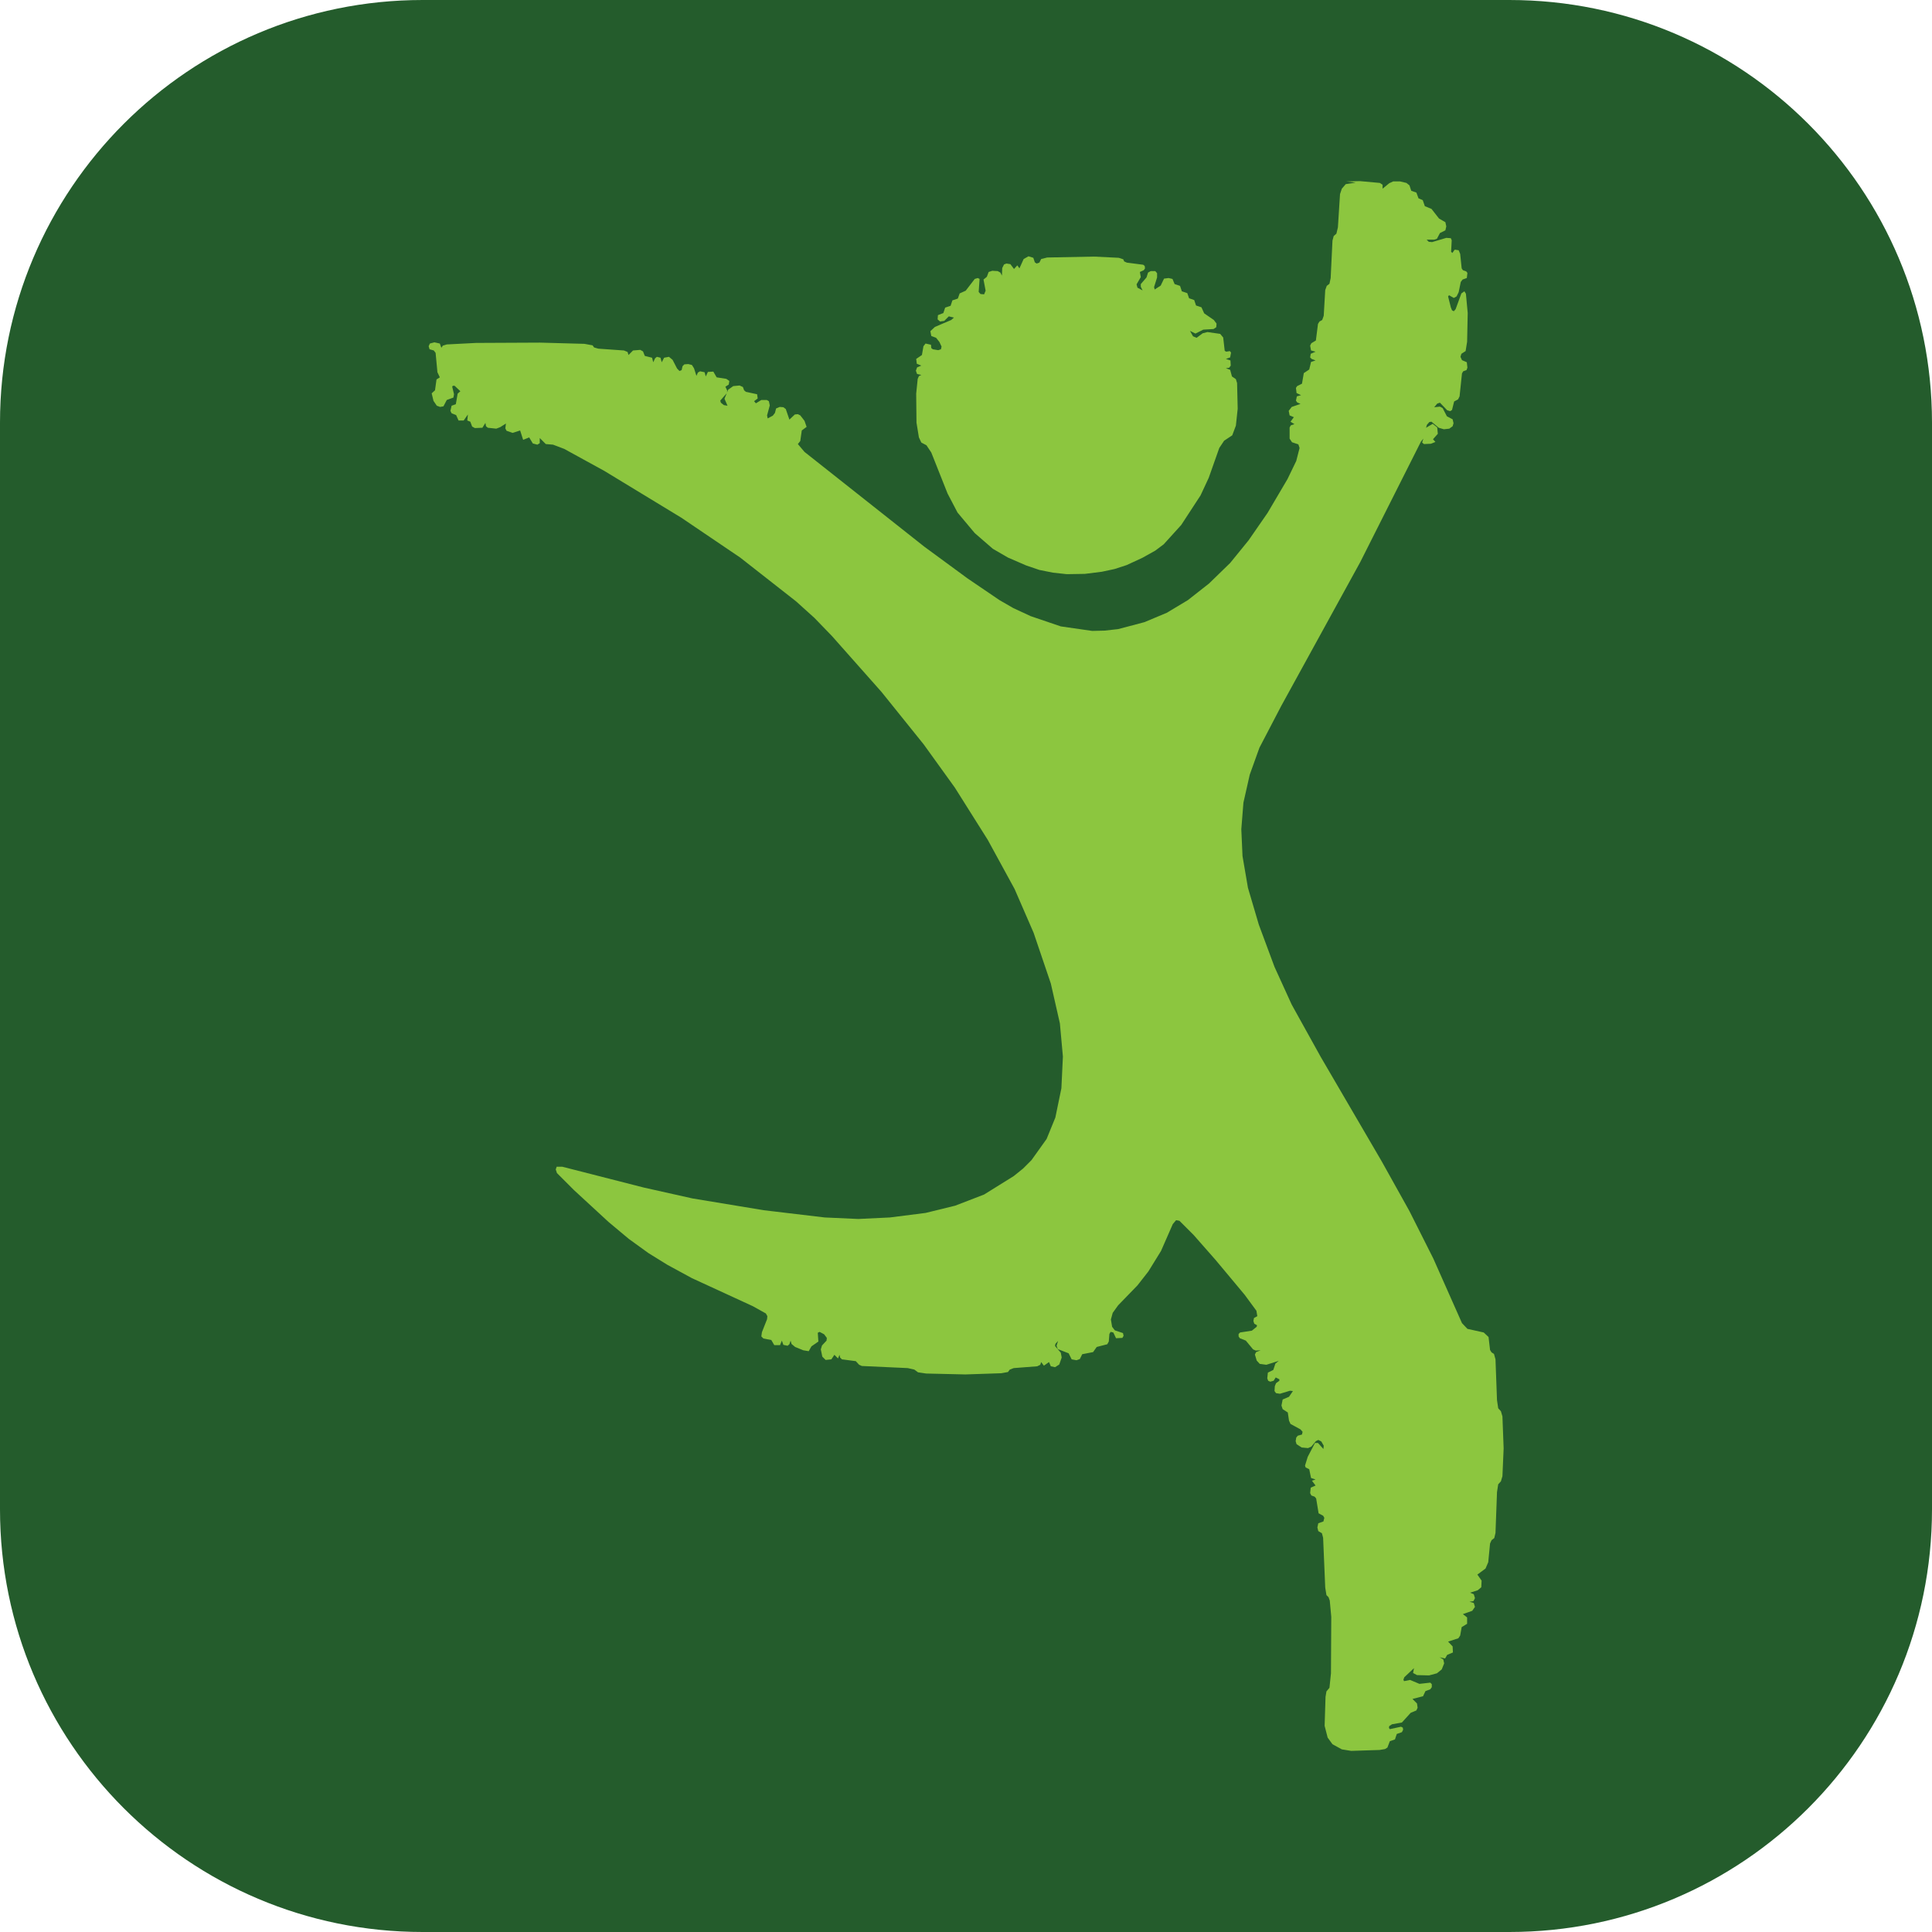
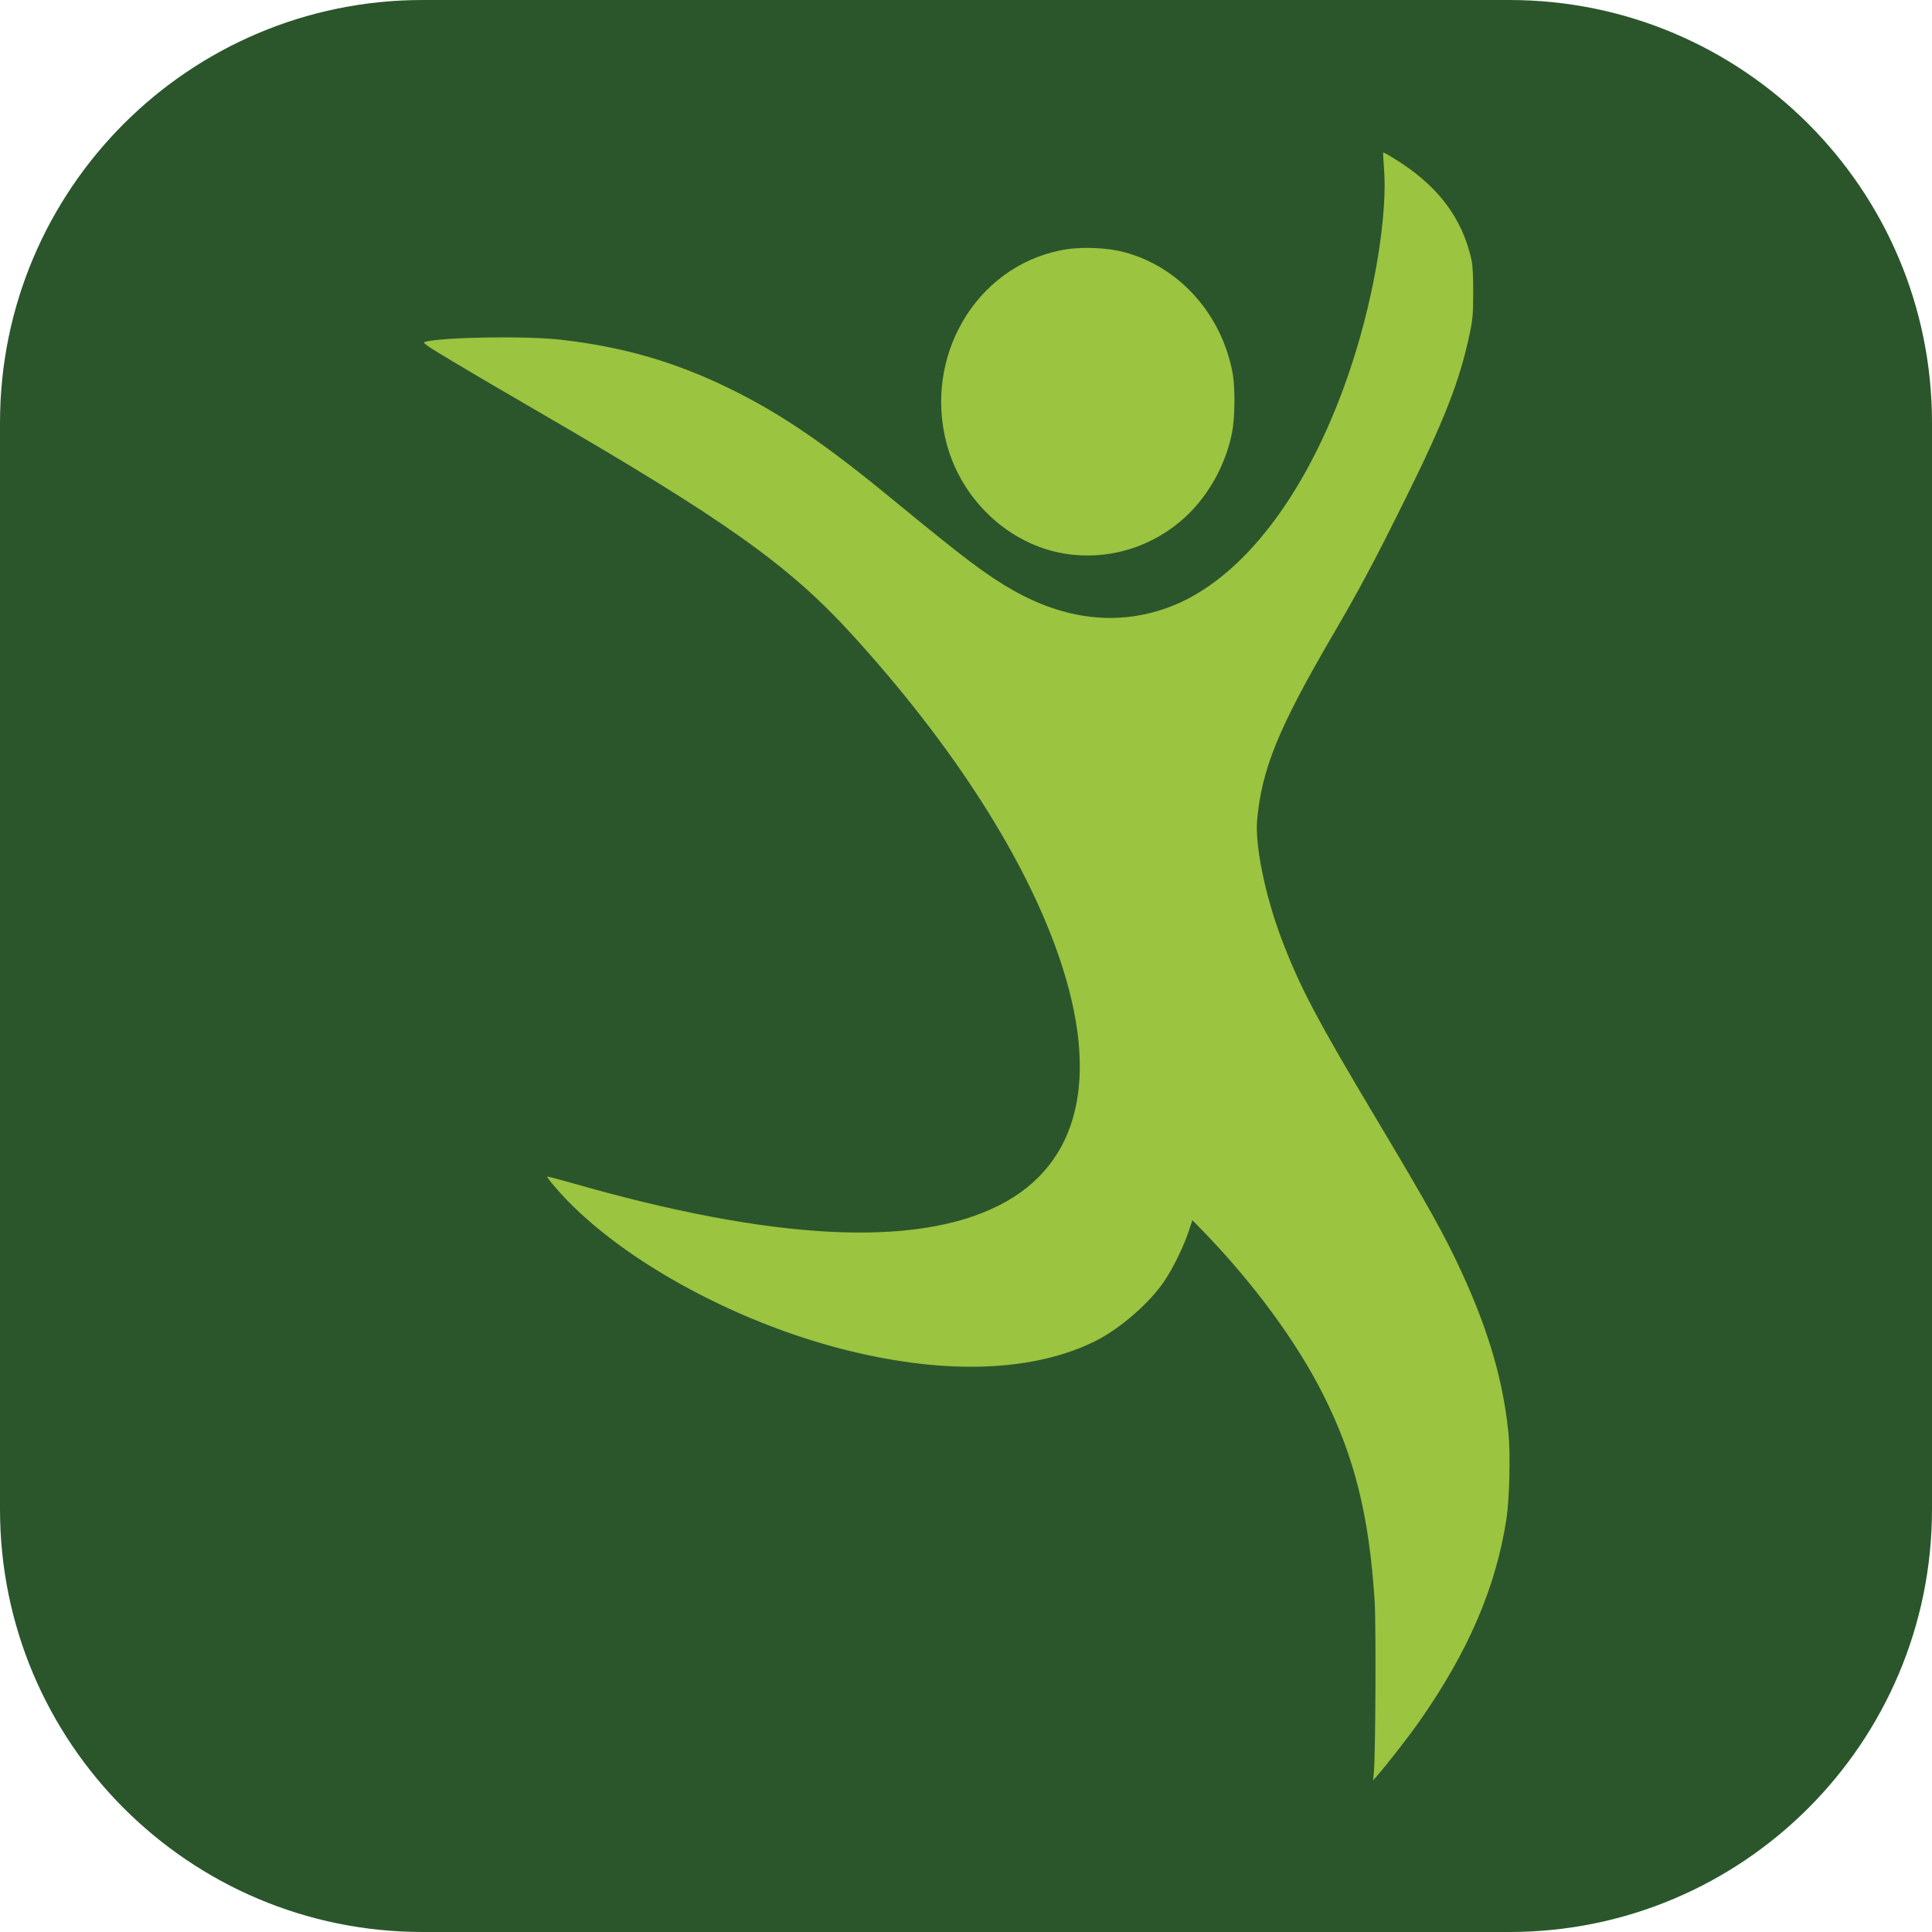
- <svg xmlns="http://www.w3.org/2000/svg" viewBox="0 0 64 64" role="img" aria-label="Light Food Way">
-   <rect width="64" height="64" rx="14" fill="#245C2C" />
-   <path fill="#8CC63F" d="M45.05 6L45.71 6.06L45.8 6.12L45.8 6.25L46.02 6.07L46.15 6.01L46.38 6.01L46.59 6.06L46.69 6.14L46.75 6.32L46.92 6.38L46.99 6.57L47.13 6.63L47.2 6.83L47.42 6.92L47.67 7.24L47.88 7.36L47.91 7.5L47.88 7.63L47.7 7.72L47.6 7.91L47.51 7.94L47.26 7.94L47.33 8.01L47.44 8.02L47.91 7.88L48.06 7.89L48.09 7.96L48.07 8.34L48.11 8.38L48.19 8.27L48.32 8.29L48.37 8.41L48.42 8.89L48.46 8.95L48.57 8.99L48.61 9.04L48.59 9.21L48.45 9.26L48.39 9.34L48.32 9.68L48.25 9.82L48.16 9.87L48 9.78L47.97 9.82L48.06 10.18L48.1 10.28L48.16 10.31L48.22 10.24L48.41 9.72L48.51 9.65L48.56 9.73L48.62 10.37L48.6 11.32L48.55 11.63L48.41 11.72L48.38 11.82L48.43 11.93L48.59 12L48.61 12.18L48.58 12.26L48.47 12.3L48.43 12.37L48.35 13.13L48.3 13.23L48.17 13.3L48.1 13.58L48.04 13.62L47.94 13.59L47.7 13.34L47.61 13.37L47.51 13.49L47.7 13.47L47.79 13.52L47.93 13.79L48.12 13.89L48.15 14.02L48.12 14.12L48.01 14.2L47.83 14.22L47.66 14.17L47.42 13.97L47.35 13.98L47.27 14.07L47.24 14.17L47.46 14.04L47.61 14.16L47.63 14.37L47.47 14.55L47.55 14.64L47.4 14.7L47.17 14.71L47.11 14.66L47.15 14.53L47.07 14.63L45.06 18.62L42.44 23.39L41.72 24.77L41.4 25.66L41.19 26.59L41.12 27.47L41.16 28.36L41.34 29.41L41.7 30.63L42.22 32.03L42.79 33.28L43.75 35.01L45.77 38.47L46.69 40.12L47.48 41.69L48.43 43.83L48.61 44.02L49.15 44.14L49.31 44.29L49.36 44.72L49.41 44.8L49.49 44.85L49.54 45.03L49.59 46.38L49.63 46.65L49.72 46.75L49.77 46.92L49.81 47.98L49.77 48.9L49.72 49.07L49.63 49.17L49.59 49.43L49.54 50.78L49.5 50.95L49.41 51.02L49.36 51.13L49.3 51.75L49.21 51.96L48.94 52.16L49.08 52.36L49.07 52.58L48.95 52.68L48.7 52.76L48.82 52.81L48.86 52.94L48.81 53.04L48.68 53.06L48.82 53.1L48.86 53.23L48.77 53.36L48.46 53.47L48.6 53.58L48.6 53.79L48.42 53.9L48.37 54.18L48.31 54.27L47.97 54.38L48.12 54.54L48.13 54.74L47.94 54.82L47.87 54.94L47.69 54.9L47.81 54.97L47.84 55.1L47.76 55.3L47.6 55.43L47.34 55.5L46.94 55.49L46.81 55.42L46.84 55.26L46.52 55.56L46.49 55.64L46.51 55.69L46.71 55.65L47.02 55.78L47.38 55.74L47.43 55.79L47.43 55.89L47.38 55.96L47.22 56.02L47.14 56.19L46.79 56.28L46.94 56.43L46.96 56.57L46.92 56.66L46.73 56.74L46.44 57.06L46.11 57.12L46.02 57.18L46.01 57.24L46.04 57.28L46.41 57.2L46.47 57.23L46.48 57.3L46.44 57.38L46.27 57.44L46.21 57.62L46.04 57.68L45.96 57.89L45.88 57.94L45.7 57.97L44.76 58L44.45 57.95L44.14 57.78L43.98 57.56L43.88 57.17L43.91 56.21L43.94 56.03L44.04 55.91L44.09 55.43L44.1 53.56L44.05 53.02L44.01 52.91L43.94 52.84L43.9 52.59L43.83 50.94L43.79 50.79L43.67 50.72L43.64 50.6L43.67 50.46L43.84 50.4L43.87 50.28L43.83 50.21L43.68 50.13L43.6 49.64L43.55 49.58L43.44 49.54L43.4 49.46L43.42 49.28L43.58 49.21L43.46 49.05L43.58 49.01L43.43 48.96L43.37 48.67L43.25 48.61L43.23 48.55L43.32 48.26L43.56 47.8L43.66 47.8L43.84 48L43.85 47.89L43.77 47.75L43.67 47.7L43.59 47.74L43.44 47.92L43.33 47.97L43.12 47.95L42.95 47.84L42.92 47.74L42.94 47.62L42.99 47.56L43.13 47.52L43.15 47.43L43.08 47.35L42.75 47.17L42.7 47.06L42.66 46.79L42.49 46.68L42.45 46.56L42.49 46.36L42.7 46.27L42.83 46.08L42.73 46.07L42.4 46.17L42.27 46.15L42.22 46.08L42.23 45.92L42.27 45.82L42.38 45.74L42.38 45.69L42.26 45.63L42.19 45.74L42.08 45.77L42.01 45.74L41.98 45.66L42 45.47L42.18 45.38L42.25 45.17L42.36 45.08L41.95 45.21L41.73 45.18L41.63 45.07L41.57 44.87L41.61 44.79L41.76 44.73L41.6 44.74L41.51 44.7L41.27 44.41L41.07 44.33L41.03 44.27L41.03 44.19L41.08 44.14L41.47 44.08L41.63 43.95L41.64 43.9L41.55 43.85L41.52 43.76L41.54 43.66L41.65 43.6L41.62 43.42L41.23 42.89L40.27 41.74L39.54 40.91L39.07 40.44L38.96 40.42L38.85 40.55L38.46 41.44L38.04 42.12L37.68 42.58L37.04 43.24L36.86 43.49L36.8 43.71L36.84 43.95L36.93 44.07L37.2 44.16L37.22 44.25L37.18 44.32L36.97 44.33L36.88 44.14L36.79 44.12L36.75 44.19L36.73 44.44L36.68 44.53L36.33 44.62L36.21 44.79L35.85 44.86L35.77 45.02L35.66 45.06L35.5 45.03L35.4 44.83L35.04 44.69L35 44.58L35.05 44.42L34.96 44.52L34.95 44.59L35.14 44.81L35.17 44.97L35.09 45.2L34.95 45.29L34.81 45.26L34.75 45.12L34.58 45.24L34.49 45.12L34.46 45.21L34.36 45.26L33.58 45.32L33.45 45.37L33.39 45.45L33.17 45.49L31.98 45.53L30.68 45.5L30.41 45.46L30.29 45.37L30.07 45.32L28.55 45.25L28.46 45.21L28.35 45.09L27.89 45.03L27.83 44.97L27.81 44.88L27.76 45L27.64 44.88L27.54 45.03L27.35 45.05L27.24 44.94L27.19 44.7L27.23 44.57L27.38 44.41L27.39 44.32L27.3 44.2L27.15 44.12L27.09 44.15L27.11 44.44L26.88 44.6L26.79 44.76L26.61 44.73L26.34 44.62L26.22 44.52L26.19 44.41L26.15 44.53L26.09 44.58L25.95 44.55L25.9 44.41L25.84 44.56L25.65 44.56L25.55 44.39L25.29 44.34L25.22 44.27L25.24 44.13L25.41 43.7L25.42 43.6L25.37 43.51L24.94 43.27L22.92 42.34L22.11 41.9L21.48 41.51L20.83 41.04L20.16 40.48L19.01 39.42L18.45 38.86L18.41 38.74L18.44 38.65L18.63 38.65L21.33 39.34L22.94 39.7L25.3 40.09L27.32 40.33L28.43 40.38L29.48 40.33L30.66 40.18L31.64 39.94L32.6 39.57L33.58 38.96L33.89 38.71L34.17 38.43L34.67 37.73L34.96 37.02L35.16 36.05L35.21 35L35.11 33.9L34.81 32.58L34.24 30.9L33.61 29.45L32.72 27.82L31.63 26.09L30.6 24.66L29.2 22.92L27.56 21.07L26.98 20.47L26.37 19.92L24.52 18.47L22.57 17.15L20.02 15.6L18.69 14.87L18.32 14.73L18.08 14.71L17.88 14.51L17.88 14.68L17.8 14.73L17.65 14.69L17.53 14.49L17.33 14.57L17.23 14.26L16.98 14.34L16.78 14.27L16.74 14.19L16.76 14.03L16.57 14.15L16.44 14.2L16.16 14.17L16.1 14.12L16.08 14.01L15.98 14.17L15.73 14.18L15.64 14.13L15.58 13.97L15.48 13.93L15.5 13.73L15.36 13.93L15.19 13.93L15.11 13.75L14.96 13.69L14.92 13.61L14.96 13.44L15.1 13.39L15.16 13.04L15.25 12.96L15.06 12.78L15 12.78L14.98 12.81L15.04 13.06L15.02 13.17L14.8 13.25L14.69 13.46L14.58 13.48L14.47 13.44L14.36 13.28L14.3 13.03L14.41 12.93L14.46 12.57L14.57 12.5L14.49 12.33L14.43 11.69L14.37 11.61L14.23 11.57L14.2 11.47L14.24 11.38L14.39 11.34L14.57 11.38L14.62 11.52L14.67 11.45L14.8 11.41L15.77 11.36L17.89 11.35L19.36 11.39L19.63 11.44L19.68 11.51L19.82 11.55L20.67 11.61L20.79 11.66L20.82 11.76L20.97 11.61L21.21 11.59L21.3 11.64L21.36 11.79L21.6 11.85L21.64 12L21.7 11.87L21.76 11.82L21.88 11.85L21.92 12L22 11.85L22.16 11.82L22.28 11.92L22.43 12.21L22.51 12.29L22.58 12.26L22.61 12.13L22.67 12.07L22.8 12.06L22.92 12.09L22.99 12.2L23.07 12.45L23.12 12.34L23.19 12.3L23.34 12.33L23.38 12.47L23.45 12.32L23.63 12.31L23.74 12.5L24.06 12.55L24.16 12.62L24.14 12.74L24.03 12.81L24.09 12.94L24.08 13.02L23.86 13.27L23.88 13.34L23.98 13.42L24.1 13.44L24 13.21L24.12 12.91L24.29 12.79L24.5 12.77L24.61 12.82L24.65 12.93L24.71 12.98L25.08 13.06L25.1 13.2L24.98 13.29L25.04 13.36L25.22 13.25L25.4 13.25L25.47 13.29L25.5 13.43L25.41 13.76L25.43 13.86L25.6 13.77L25.67 13.68L25.71 13.53L25.83 13.48L25.95 13.49L26.03 13.55L26.15 13.9L26.33 13.73L26.43 13.72L26.51 13.76L26.65 13.94L26.72 14.14L26.56 14.26L26.51 14.61L26.43 14.71L26.65 14.97L30.62 18.11L32.05 19.16L33.11 19.88L33.56 20.14L34.14 20.41L35.14 20.75L36.18 20.9L36.59 20.89L37.04 20.84L37.91 20.61L38.65 20.3L39.35 19.88L40.05 19.33L40.75 18.65L41.36 17.9L41.99 16.99L42.65 15.87L42.94 15.27L43.05 14.84L43.01 14.72L42.8 14.65L42.72 14.53L42.72 14.16L42.76 14.09L42.88 14.05L42.75 13.97L42.86 13.82L42.72 13.76L42.69 13.61L42.79 13.48L43.08 13.38L42.97 13.33L42.93 13.27L42.96 13.13L43.1 13.09L42.95 13.02L42.93 12.85L42.97 12.79L43.13 12.71L43.19 12.36L43.37 12.24L43.43 11.99L43.58 11.94L43.45 11.89L43.4 11.84L43.42 11.72L43.58 11.65L43.43 11.61L43.4 11.45L43.44 11.37L43.59 11.28L43.66 10.73L43.71 10.65L43.8 10.6L43.85 10.46L43.9 9.61L43.95 9.47L44.04 9.4L44.08 9.21L44.14 7.97L44.18 7.82L44.27 7.74L44.32 7.53L44.39 6.43L44.45 6.25L44.58 6.1L44.91 6.05L44.6 6.01L45.05 6ZM34.07 8.49L34.23 8.54L34.28 8.69L34.34 8.73L34.43 8.7L34.49 8.58L34.69 8.53L36.24 8.5L37.06 8.54L37.21 8.59L37.24 8.66L37.33 8.7L37.87 8.77L37.92 8.81L37.93 8.89L37.89 8.95L37.76 9.01L37.79 9.18L37.65 9.42L37.68 9.53L37.85 9.62L37.79 9.5L37.79 9.41L37.98 9.19L38.03 9.03L38.12 8.98L38.27 8.98L38.33 9.05L38.33 9.19L38.23 9.51L38.25 9.59L38.45 9.46L38.56 9.23L38.71 9.21L38.84 9.24L38.91 9.41L39.09 9.47L39.15 9.65L39.33 9.71L39.39 9.88L39.56 9.94L39.62 10.12L39.8 10.18L39.89 10.38L40.21 10.6L40.3 10.72L40.29 10.84L40.2 10.9L39.86 10.92L39.6 11.05L39.42 10.96L39.52 11.14L39.64 11.19L39.84 11.04L40 11L40.42 11.06L40.52 11.18L40.57 11.62L40.62 11.65L40.74 11.63L40.78 11.68L40.75 11.84L40.61 11.89L40.76 11.94L40.77 12.11L40.72 12.18L40.61 12.2L40.75 12.25L40.81 12.47L40.94 12.56L40.98 12.69L41 13.54L40.94 14.1L40.82 14.42L40.55 14.6L40.39 14.84L40.04 15.83L39.77 16.41L39.13 17.39L38.55 18.03L38.27 18.24L37.84 18.48L37.32 18.72L36.92 18.85L36.5 18.94L35.94 19.01L35.34 19.02L34.88 18.97L34.43 18.88L33.99 18.73L33.39 18.47L32.89 18.18L32.29 17.66L31.72 16.98L31.39 16.35L30.85 14.99L30.69 14.75L30.52 14.66L30.44 14.49L30.36 14L30.35 13.04L30.4 12.55L30.44 12.46L30.52 12.42L30.38 12.39L30.34 12.28L30.38 12.17L30.52 12.11L30.37 12.05L30.35 11.89L30.54 11.76L30.59 11.47L30.66 11.38L30.84 11.42L30.85 11.53L30.9 11.57L31.08 11.6L31.17 11.57L31.19 11.48L31.12 11.33L31.01 11.19L30.85 11.13L30.82 10.97L30.97 10.83L31.51 10.6L31.6 10.52L31.43 10.48L31.28 10.63L31.14 10.65L31.06 10.58L31.07 10.44L31.25 10.37L31.31 10.19L31.49 10.13L31.55 9.95L31.73 9.89L31.79 9.72L31.99 9.63L32.29 9.24L32.39 9.21L32.45 9.24L32.42 9.67L32.48 9.74L32.6 9.75L32.65 9.63L32.58 9.26L32.69 9.17L32.75 9.01L32.87 8.97L33.05 8.98L33.14 9.03L33.19 9.13L33.2 8.88L33.26 8.76L33.34 8.73L33.47 8.75L33.59 8.91L33.7 8.79L33.77 8.89L33.91 8.58L34.07 8.49Z" />
+ <svg xmlns="http://www.w3.org/2000/svg" viewBox="0 0 64 64">
+   <rect width="64" height="64" rx="14" fill="#2B562C" />
+   <path fill="#9BC440" transform="translate(13.94 5.00) scale(0.04394)" d="M718.4 1223.5C719.8 1211.4 720.2 1112.0 719.1 1093.5C715.0 1029.2 704.1 985.0 680.6 938.2C660.5 898.0 627.6 853.3 589.2 813.8L581.7 806.1 L578.8 814.8C575.1 825.9 567.6 841.3 560.9 851.5C550.0 868.0 527.6 887.6 509.0 897.0C462.6 920.3 397.1 922.9 322.2 904.4C235.1 883.0 145.4 833.0 101.2 781.1C97.7 777.1 95.1 773.6 95.3 773.3C95.6 773.1 103.8 775.2 113.6 778.0C265.1 821.5 373.1 827.1 436.4 794.7C496.6 763.9 512.3 698.7 481.3 608.0C455.8 533.3 400.9 447.7 325.0 364.5C277.3 312.2 229.9 278.5 88.5 196.5C65.9 183.4 36.9 166.4 24.1 158.7C3.5 146.4 0.9 144.5 3.2 143.9C16.7 140.3 80.4 139.3 106.3 142.4C152.5 147.7 192.1 159.2 232.5 179.0C271.0 197.8 304.4 220.5 356.0 263.0C410.3 307.6 426.1 319.6 446.3 331.1C485.6 353.4 525.0 358.0 562.6 344.5C619.8 324.1 671.6 255.2 702.8 158.0C719.4 106.4 729.0 46.7 726.1 12.5C725.6 6.4 725.4 1.4 725.5 1.2C725.7 1.0 728.9 2.7 732.6 5.0C766.3 25.4 785.0 49.9 792.2 82.5C793.0 86.3 793.5 95.2 793.4 107.0C793.4 123.0 793.0 127.2 790.7 138.0C783.3 173.2 771.7 202.9 742.4 262.0C718.9 309.4 708.2 329.5 687.5 365.0C646.5 435.2 634.0 465.9 630.5 504.5C628.8 523.2 636.5 561.0 648.5 593.0C662.2 629.5 675.2 654.2 722.0 732.5C759.5 795.3 772.6 818.8 785.0 846.0C805.5 890.8 816.2 928.0 820.1 968.0C821.5 983.4 820.7 1016.3 818.5 1031.0C810.6 1082.7 789.7 1131.4 752.8 1184.0C745.1 1195.0 728.1 1216.9 720.5 1225.5L717.9 1228.5 L718.4 1223.5ZM484.8 303.5C443.4 296.5 407.9 263.4 396.5 221.0C378.9 155.2 418.2 88.0 482.0 75.0C496.3 72.0 516.0 72.6 530.2 76.3C571.8 87.2 604.1 123.4 612.1 168.0C614.0 178.6 613.8 201.5 611.6 212.3C607.0 235.9 594.3 259.1 577.2 275.2C552.1 298.7 518.3 309.1 484.8 303.5Z" />
</svg>
